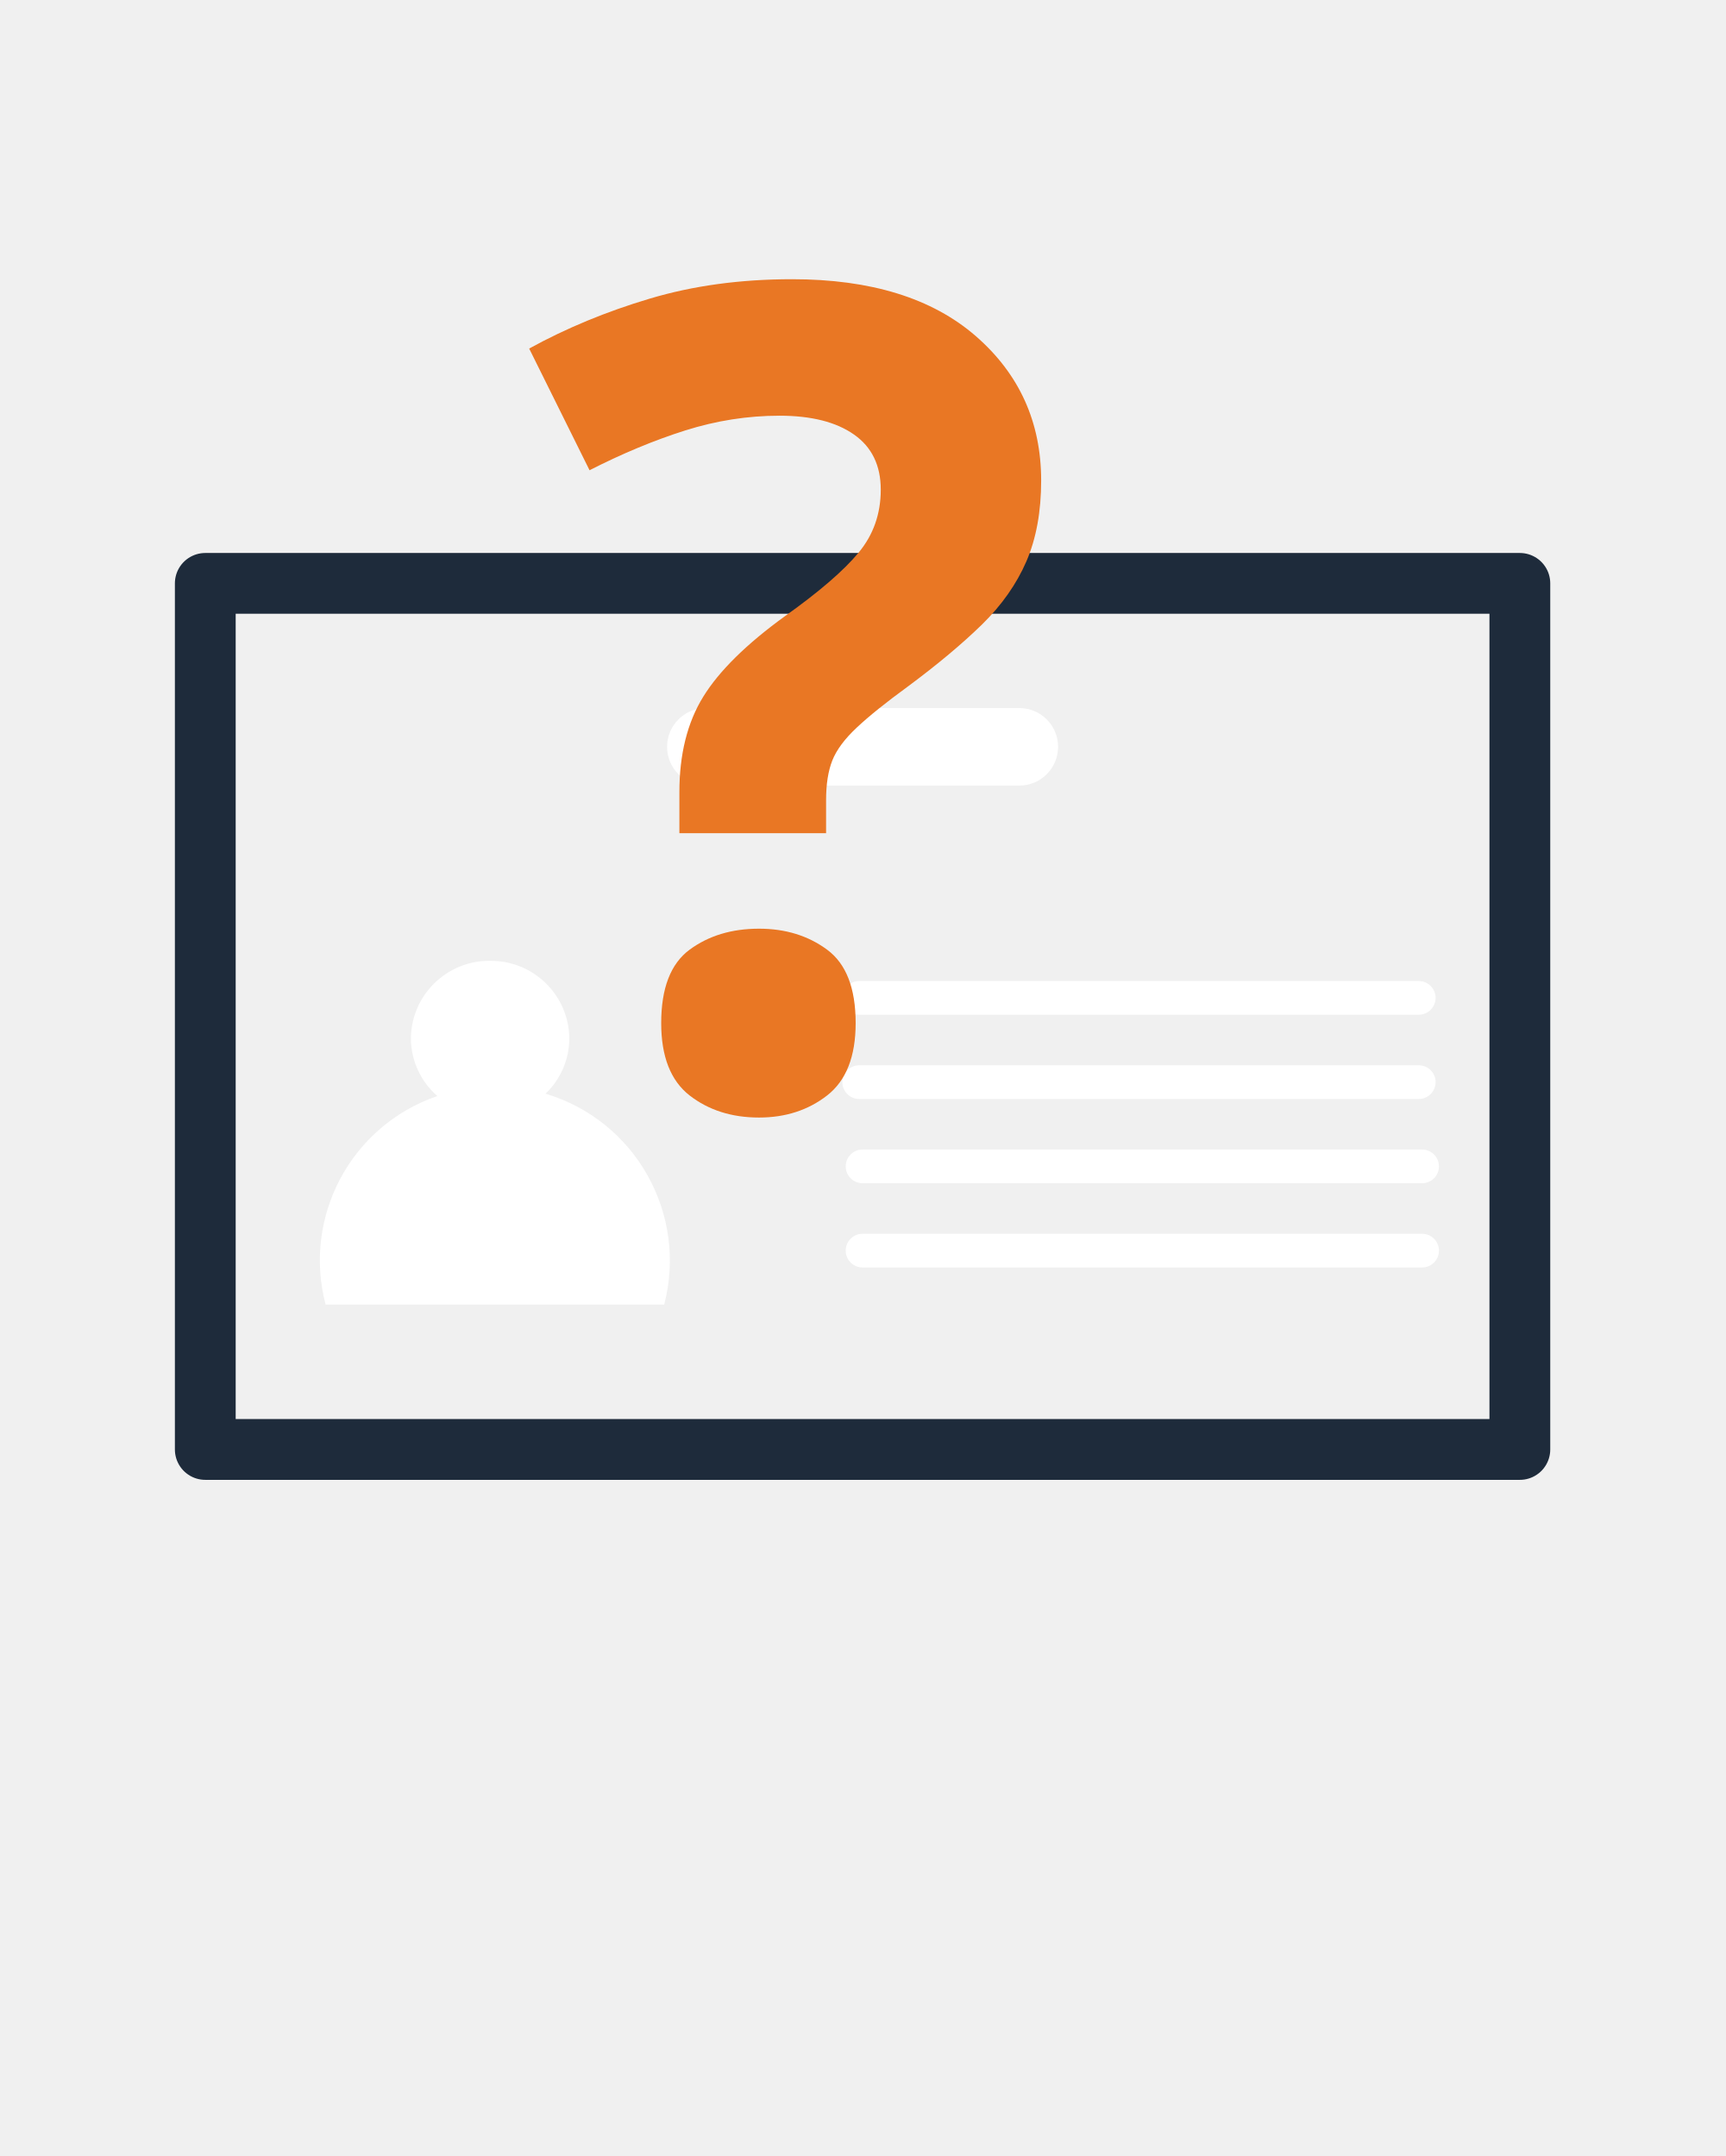
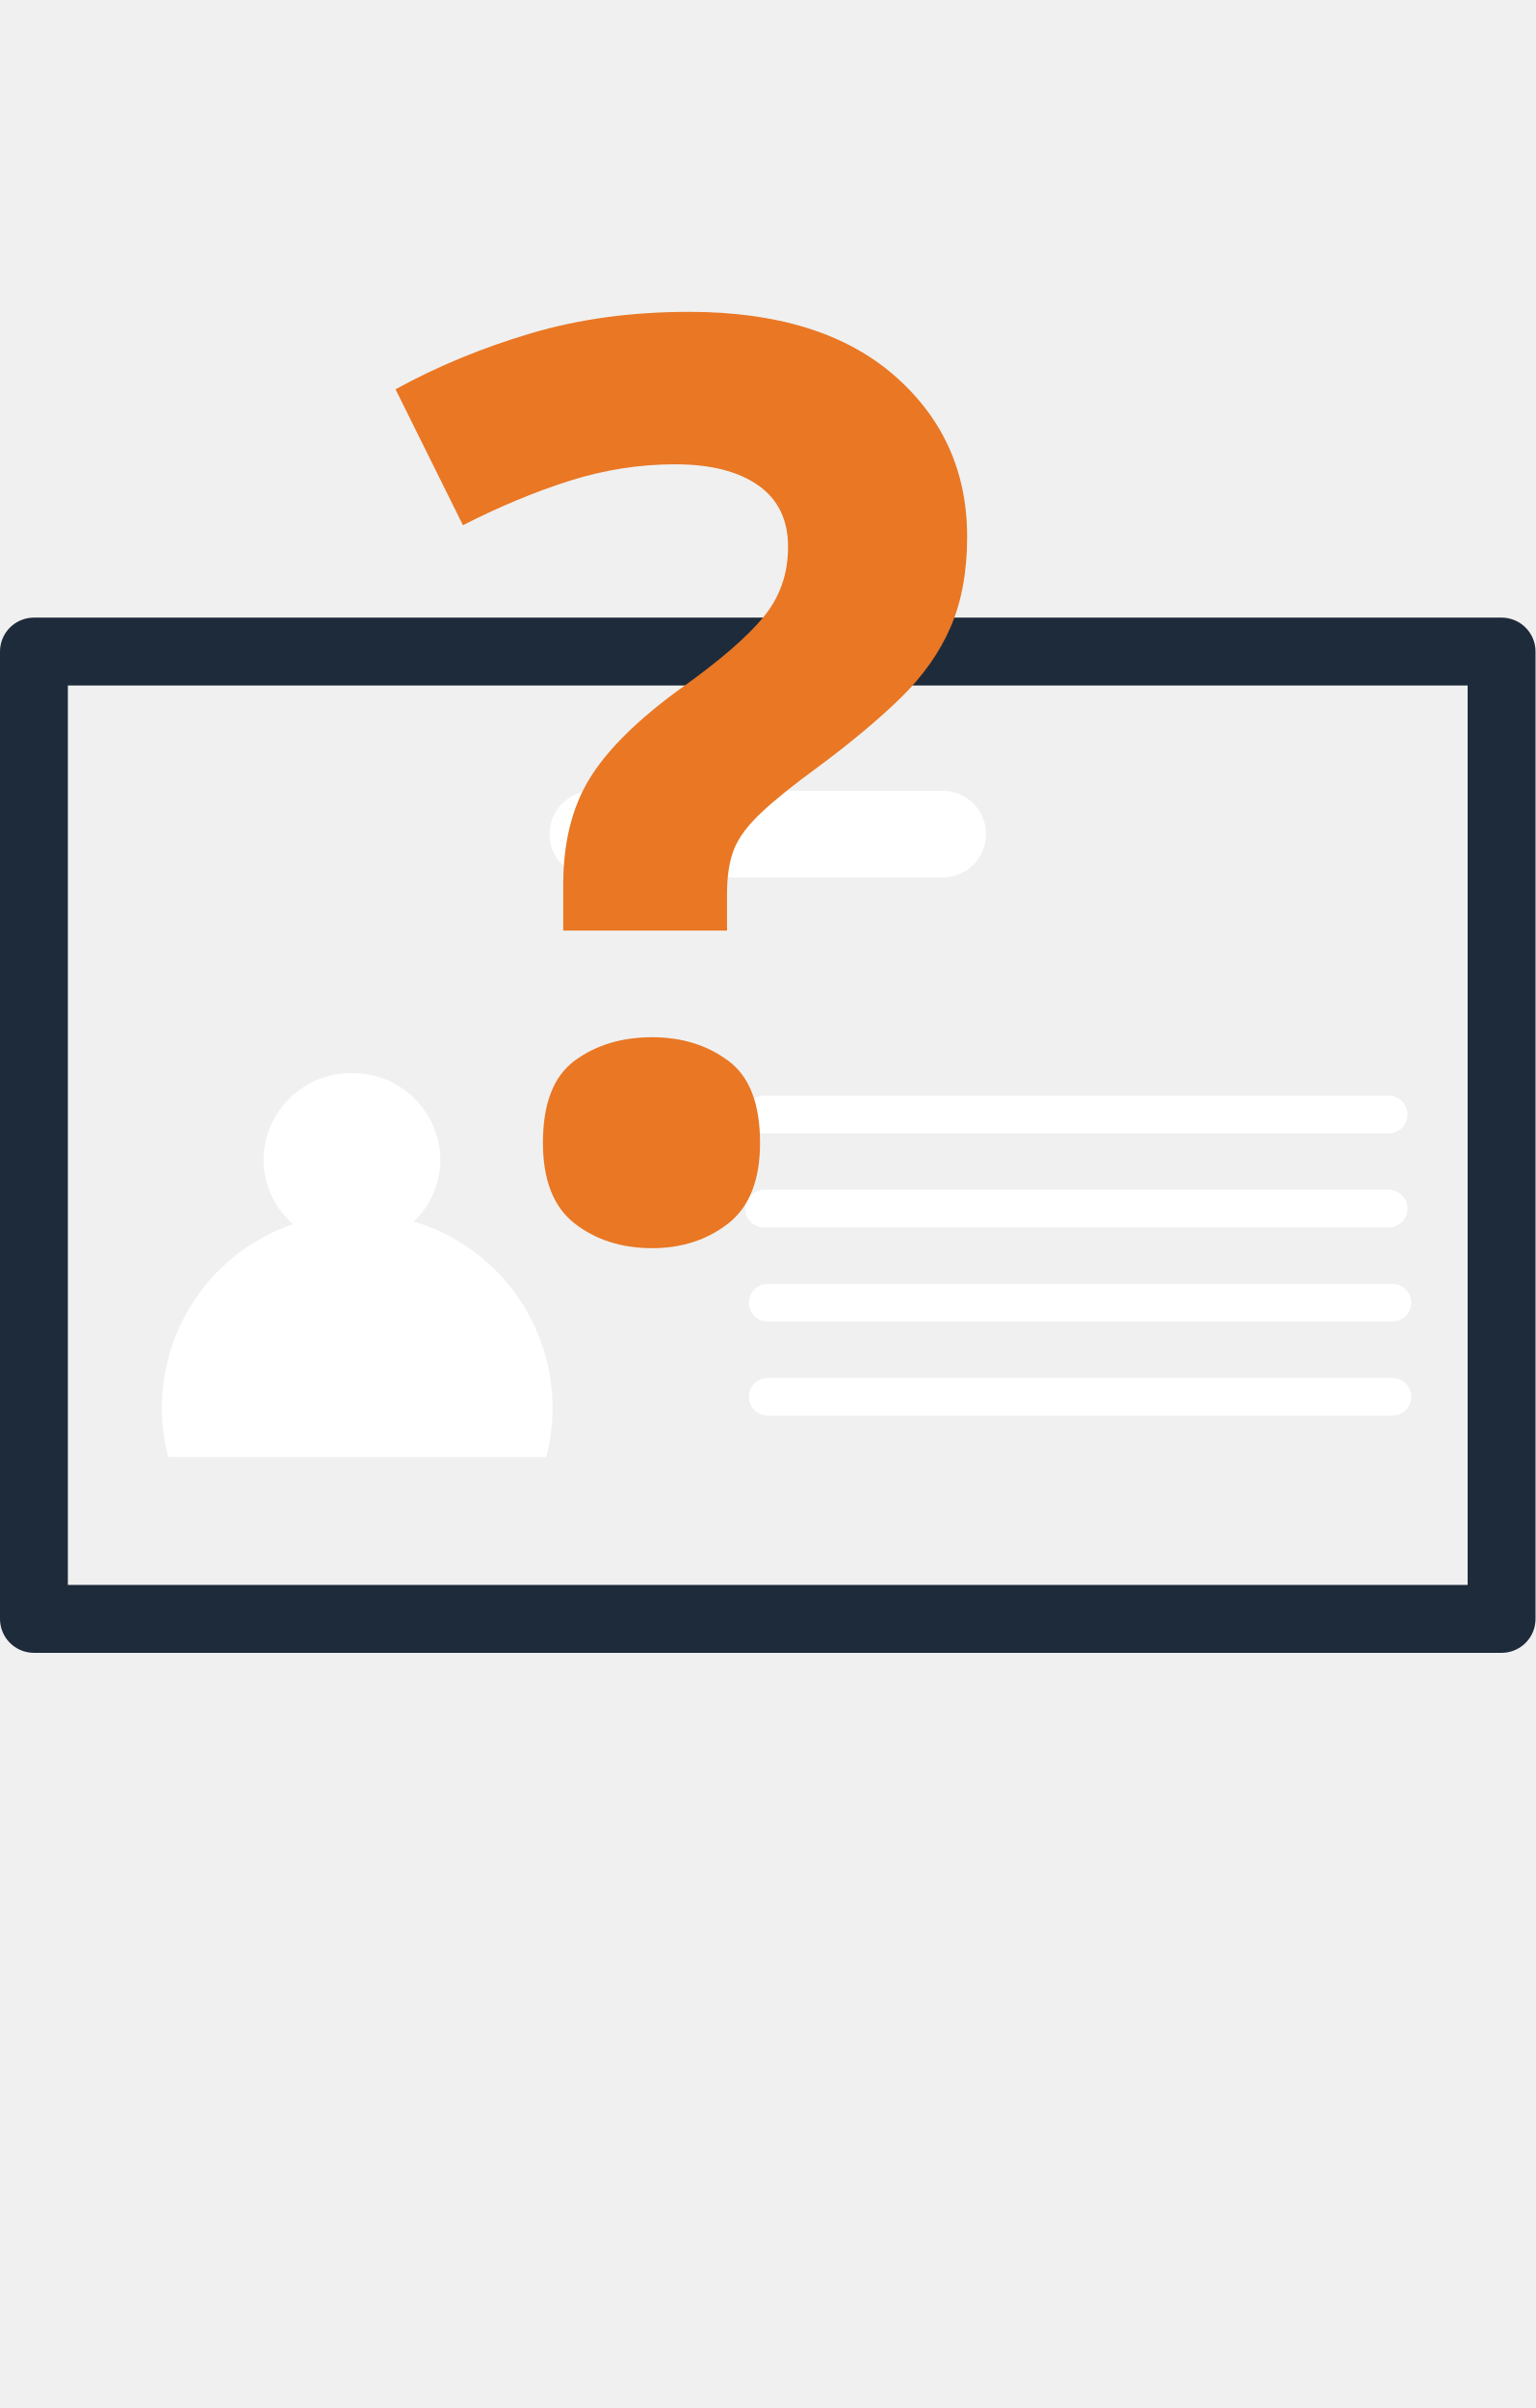
- <svg xmlns="http://www.w3.org/2000/svg" width="120" height="150" viewBox="0 0 158.364 248.298">
+ <svg xmlns="http://www.w3.org/2000/svg" height="248.298" viewBox="0 0 158.364 248.298" style="width:100%; height:100%">
  <g id="Component_178_1" data-name="Component 178 – 1" transform="translate(3.5)">
    <g id="Group_994" data-name="Group 994">
      <g id="map-2277029" transform="translate(0 67.185)">
        <rect id="Rectangle_395" data-name="Rectangle 395" width="151.364" height="99.744" transform="translate(0 0)" fill="none" stroke="#1e2b3b" stroke-linecap="round" stroke-linejoin="round" stroke-width="7" />
        <rect id="Rectangle_396" data-name="Rectangle 396" width="45.021" height="8.926" rx="4.463" transform="translate(53.173 14.36)" fill="#fff" />
        <path id="Path_2852" data-name="Path 2852" d="M227.656,618.909a9.025,9.025,0,0,0-9.121,8.927,8.844,8.844,0,0,0,3.048,6.647A20,20,0,0,0,208.715,658.5H247.7a20.065,20.065,0,0,0-13.662-24.287,8.834,8.834,0,0,0,2.739-6.374,9.025,9.025,0,0,0-9.121-8.927Z" transform="translate(-194.86 -575.441)" fill="#fff" fill-rule="evenodd" />
        <rect id="Rectangle_397" data-name="Rectangle 397" width="68.307" height="3.881" rx="1.941" transform="translate(73.355 45.797)" fill="#fff" />
        <rect id="Rectangle_398" data-name="Rectangle 398" width="68.307" height="3.881" rx="1.941" transform="translate(73.355 55.499)" fill="#fff" />
        <rect id="Rectangle_399" data-name="Rectangle 399" width="68.307" height="3.881" rx="1.941" transform="translate(73.741 65.202)" fill="#fff" />
        <rect id="Rectangle_400" data-name="Rectangle 400" width="68.307" height="3.881" rx="1.941" transform="translate(73.741 74.904)" fill="#fff" />
      </g>
      <text id="_" data-name="?" transform="translate(36.902 127)" fill="#e97724" font-size="131" font-family="Montserrat-Bold, Montserrat" font-weight="700">
        <tspan x="0" y="0">?</tspan>
      </text>
    </g>
  </g>
</svg>
